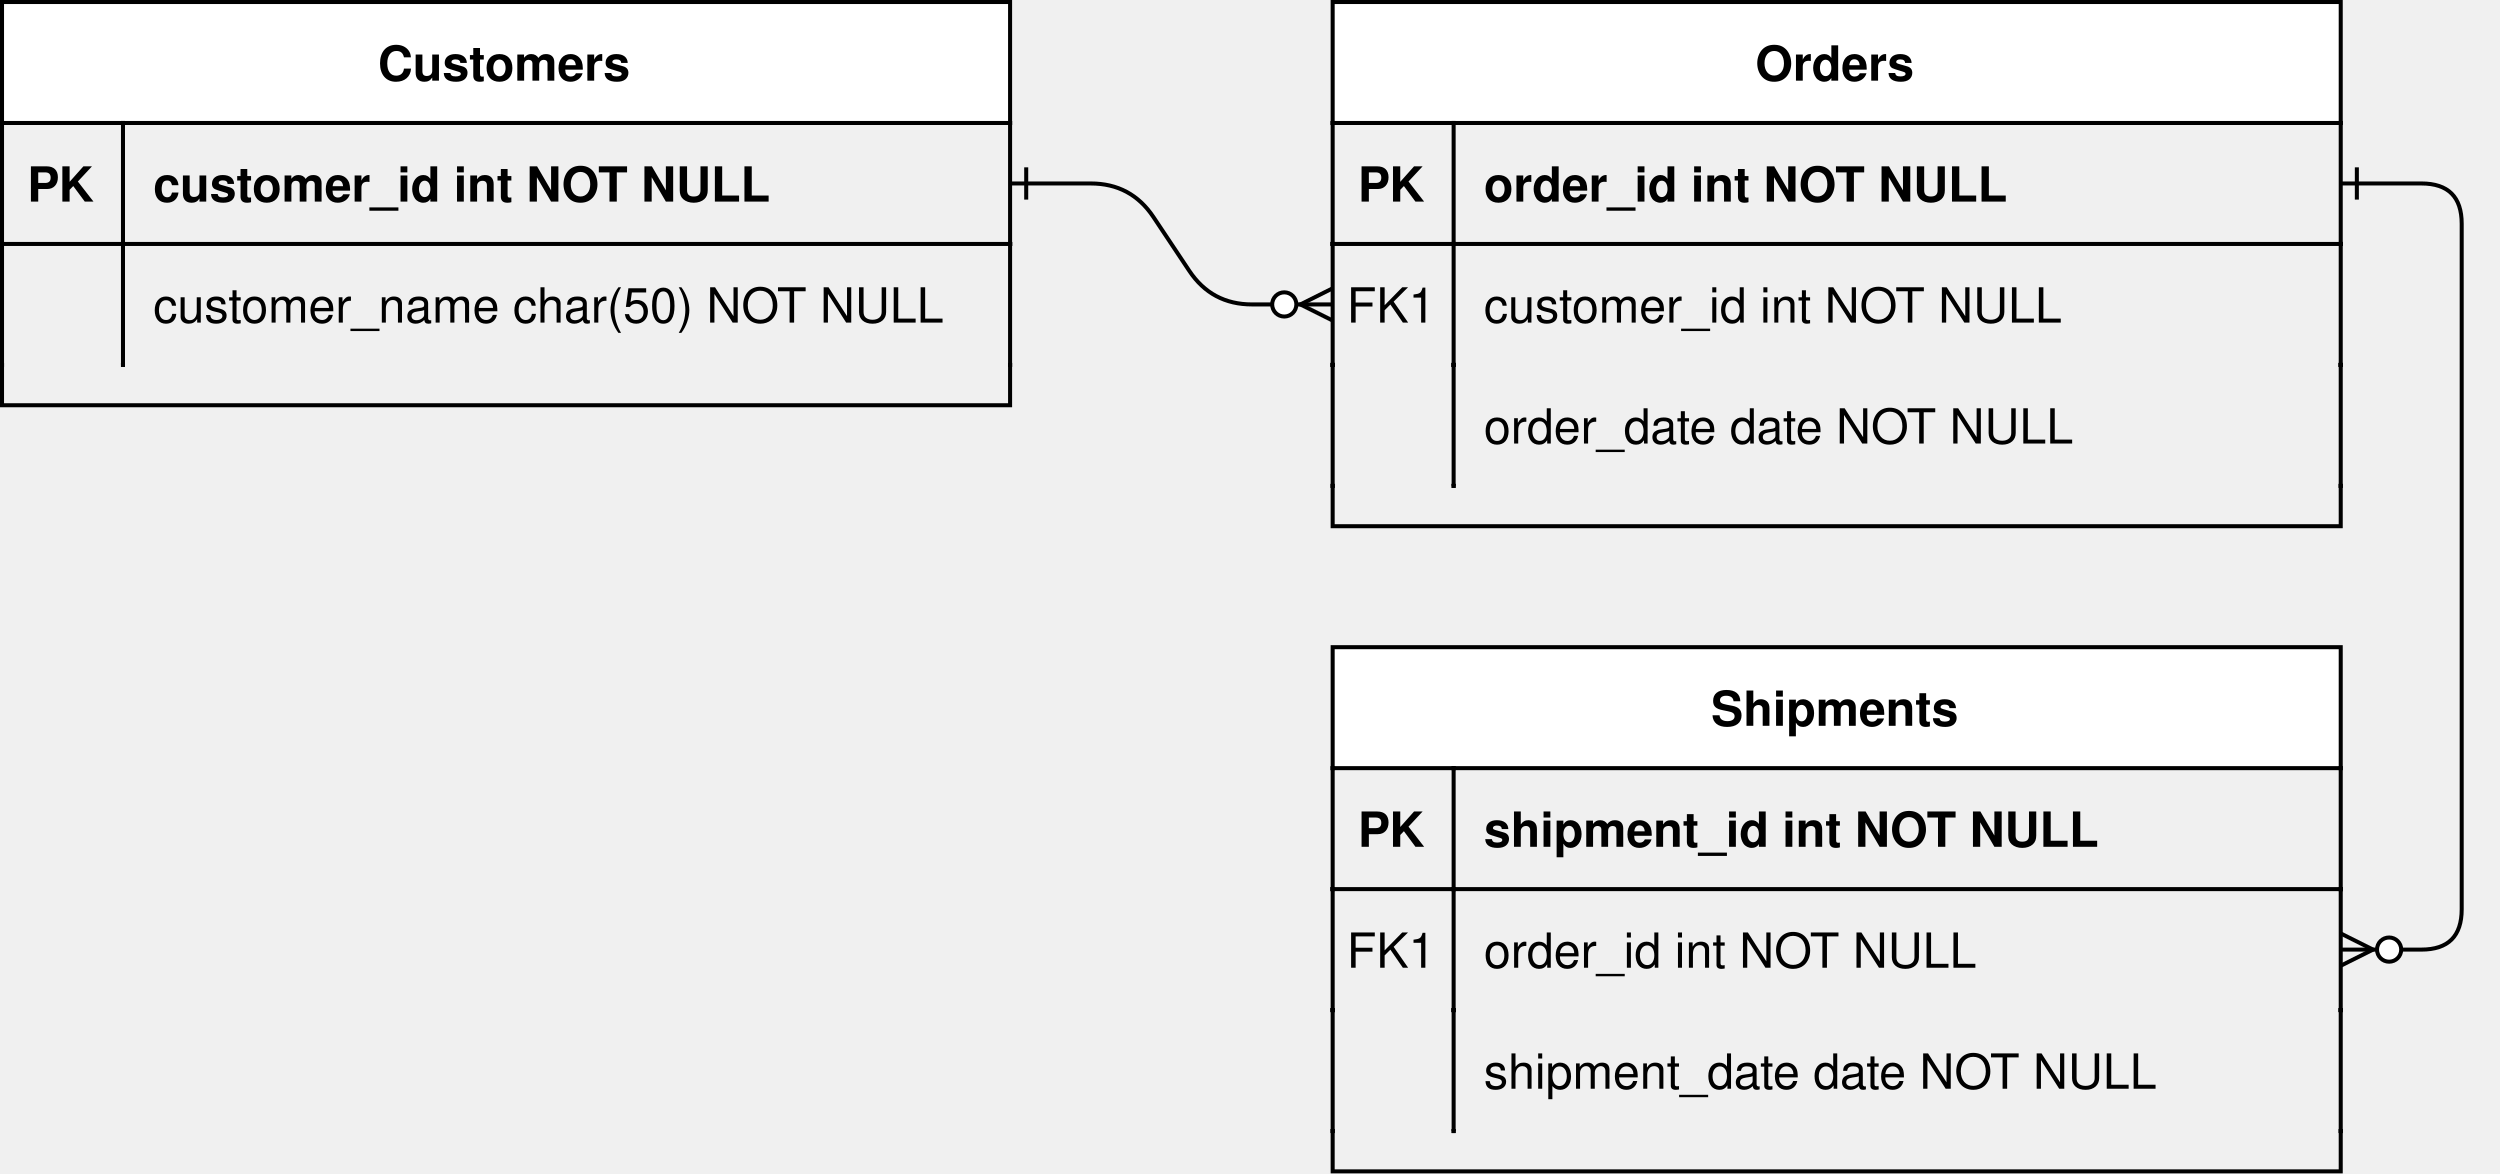
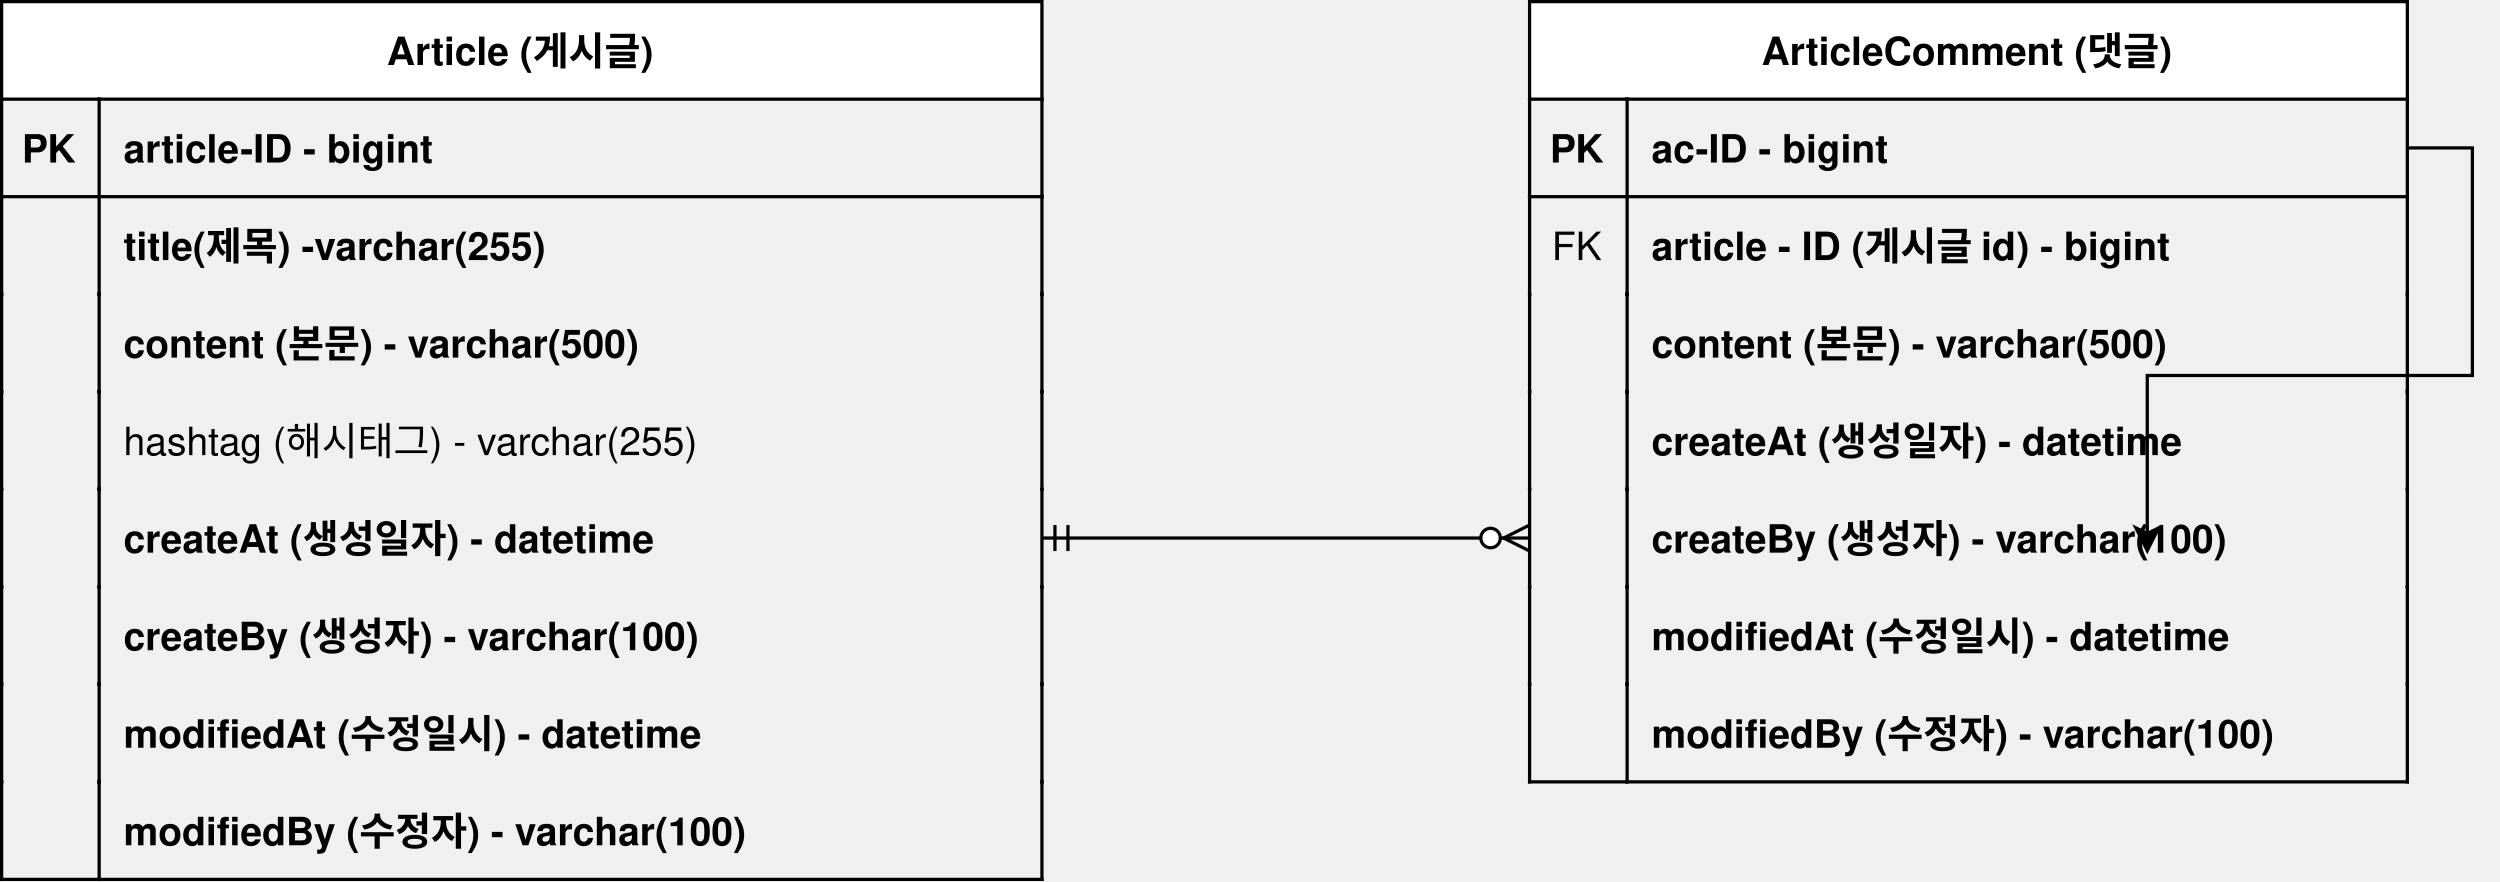
- <svg xmlns="http://www.w3.org/2000/svg" version="1.1" width="620px" height="291px" viewBox="-0.5 -0.5 620 291" content="&lt;mxfile host=&quot;app.diagrams.net&quot; modified=&quot;2022-12-19T08:02:44.830Z&quot; agent=&quot;5.0 (Windows NT 10.0; Win64; x64) AppleWebKit/537.36 (KHTML, like Gecko) Chrome/108.0.0.0 Safari/537.36&quot; etag=&quot;Ie482fXC7Y-sk1GmAJhD&quot; version=&quot;20.7.4&quot; type=&quot;github&quot;&gt;&lt;diagram id=&quot;R2lEEEUBdFMjLlhIrx00&quot; name=&quot;Page-1&quot;&gt;7Vttb5s6GP01SHcfVoEJSfuxYckmLbmr2m77eOWCA9YIRsZ526+fDTaEOGlhd2m8JlLUwMMTg59zfGyfJpbrz9cfKcziKQlRYgE7XFvuBwsABwCXv4nIpowMbgZlIKI4lEl14AH/RDJoy+gChyhvJDJCEoazZjAgaYoC1ohBSsmqmTYjSfOuGYyQFngIYKJHv+OQxWX02rPr+CeEo1jd2bHllTlUyTKQxzAkq0YIrdmYpEw+4h2ic5iilPErU0h/IGp5o5gx0dNbC4z5ayayryJCogTBDOdXAZnzcJDzlPEMznEiyrzV0FA2xG/njizXp4Sw8mi+9lEisFIwlM80PnC1qgMV7bb4gP9+uZn8sFn6aeV+Y9NpdDd4ei9bWcJkIesra8M2quAo5PWXp/xWmG3uUQIZJumovjJEaXgr0OVJo/ufiJJHMoUp7/wwZ5Cy+hpJZfoY88dzPzgqRZ7b/FzvmnzOnCxogJ7pD+hJSkIaIfZMYl8CHjbYJiv3EZE5YnTDE1Y1xyomxdv8UkFaFGXZZCmUTIqqBqt73BFcEEsOTLcn21HDUlFSNVF2XX5qG+adhno7DfV3GypLozXED7Y6XocKFnVhFHhjlHJbMsoZGEapnt1kgnP9u5TqNxsCtveqlNIZ9YWGiOYar7iiZ+KQwaeCQQUJ5BTmChbwSYlBnHL9LVkSkCSBWY6L9DIS4yScwA1ZMNWQOhvO8BqF9+UMJnI5/ya8sVxSTMwFitXiMkxwlPLjgFNO3HFIUc6fZQJzJjMOknKJKEPrZ1mksPF2QFbDfYtlwNvHMtc+TKgGgl3hcl8WAAUU7zrDMLnnCwWYRgVmTUhEXUNKskc1+kQgE0RDdLRE5VRdFJ8PdZ8kRCCbloJQpBWd84b8xbvr21ee5fEH8Pm5U5/zl0inzCdpzijEBRyIA7VCAqwhI5m8T4Jm6jGoLKY4fiKM8Zn/EKzP0vplrCW2bktoj4ZsT0P27nMXbAnv6ywpVDvGYYjSckiKdSKs8d4D5d76VzXfBWN3ILbEw22NxxYA7mvW39PqT4QQ/sc/5APr1i5V+98vj+Lv18nEqpa6JsGjdLHMHeYZDHAaTcpP9nfw846B39o6OJ7Aa+LZP2el3L8q+zNK2T+1Ug40ZMefnS7gvtJYbAlAvzUAp5LGa63gwSLnfS7VEeyRRuOweFEX/zhYpujgzUUHj6ODN6fWQeUa/ia0ZqngTevyn0oFHd3PK1eIIWSIx+XbWchge7RMkUFH3zk/xDibF6J18To0rwNct5S343kdjr4lPqOpq8Pm2mm/OzPF7XD07fZbsjsq6ho8nekb5FwK4sXz6AqiMbOcvjc+I8nssNzsLpkntz0cfRv+V/seFVcN1kh981yZwmdle3TAyhQpBP9vd3yRQoOdD6BvxQ0cfC3rXxHVXB1U5d23VjxD96MDYsaooW5/+NLDv9gf1tZXOzp/1cM+GmQX+6PlcPz77A/wtu0PYL79AXT746V/ap6T99EBQWOmuIv3cSy9PLn3AXTvw8DB2Lb+5hsfQDc+KnVM4Vys9IMY0n88+93ZLPpNskD4af3jlvKr4PUvktzRLw==&lt;/diagram&gt;&lt;/mxfile&gt;" resource="https://app.diagrams.net/?libs=general;er#HMe3est%2Fproject-borad%2Ffeature%252F%252312-domain%2FERD.svg">
+ <svg xmlns="http://www.w3.org/2000/svg" version="1.1" width="769px" height="271px" viewBox="-0.5 -0.5 769 271" content="&lt;mxfile host=&quot;app.diagrams.net&quot; modified=&quot;2022-12-19T08:32:30.705Z&quot; agent=&quot;5.0 (Windows NT 10.0; Win64; x64) AppleWebKit/537.36 (KHTML, like Gecko) Chrome/108.0.0.0 Safari/537.36&quot; etag=&quot;HyDljN1bdfcc_pVpBS1t&quot; version=&quot;20.7.4&quot; type=&quot;github&quot;&gt;&lt;diagram id=&quot;R2lEEEUBdFMjLlhIrx00&quot; name=&quot;Page-1&quot;&gt;7Z1hc6I4GMc/DTPdF+0IiMpLUXu7c+1cp92Z23t1k5WI2QvECbHVfvpLIBE04OlW8dYw406ThxAgzz/8yMPjarmjePUbBYv5IwkhtpxOuLLcseU4dtft8j/Css4tfb+XGyKKQtmoMLygdyiNHWldohCmWw0ZIZihxbZxSpIETtmWDVBK3rabzQjePuoCRFAzvEwB1q1/opDNc+vA6xT2zxBFc3VkuyO3xEA1loZ0DkLytmWCK3ZPEiZP8QnSGCQwYXzLI6D/QGp5kzlj4kqHlnPPPzPR+i4iJMIQLFB6NyUxN09T3uR+BmKExTCXOgpkR/xw7sRyR5QQlpfi1Qhi4Svlhvyc7mu2bsaBin4P2OEx/fIjTIYhfF3OXsaLl6+3fz/fyl5eAV7K8R1ShqYYjkgc51d+Y00CazCyfNeaDK1gYA06n+QAsrXyCh/LhSgy8F2YgpQByqR43A43cDkwgBJ+5e7YzuoYg0WKsua5ZY5w+ADWZMlUR6oWzNAKhs+5dkRbLqMH3pmois6FF17kyYjNAKMo4eUpvwJxxIDClJ/LA0iZbCEvG1IGV7XjaW+8xGcTJDFkdM2byB28nhSNnEi2EtFbIUunL23zkiSdrjQCqbNo03fhPl6QHjzCm47mzf2OehbyD+aEonfhHiyHs+y8rP6GYsz1+xmCcMcUkOw+kjkBYTwimAgPJySBmpNFo5CSxVdAI8ikYUGQnG9ewD98ZEadO8/y+LmOeN0u6vwjmlM2IknKKBeT6ANyn75B4deAkYXsFMOZ6p/KcRfl74QxPj2PUED9nNFlIWXgHqgC91wicDURPP1eKwN+sQwB/Mzv1CCJcO607MYNCqdVeLZyrDfjuzvwu/OT8GGf4ezeO0dhCJMP+cOp9kfJAe6R4y87K0bl6N4A5jeeBDA+QZZJmGpO3Zznz/u5q/kZTG+/8L+dW/7vO4rEBLms39V9OG8bpAswRUn0kO/Z2xGG15QwVvUTtXtSoRzUXQNK8VosHISFzhmx0Ls0FnqaCO4vjQUYItXf6angmUmFvk6F/IFeciEDxE32JO+Ip/rJyBoElj/aPNtnB/j0S1GkSjjbjxynVpFxCBm0CLk4QvxLI8Q/XARXAJCBmQBRcb6Sl0XsphQLClxBCl4YjnhBoeIV0Okc0Buvsyc8dP3AqFGNccCw9chiS4ymiXFwSPJsyLCPCEleATPsGn9cPTT0oOOUQn7IoaQGX2W4lj/OCl2LTyVe4NUgW4D4E8vvKI6EfC+GYmgwQ+pUZBxEBnqMs4VI4xDxLg2RwREBzCuASK568yAy0EOUOUSC9R6IlNmh1iC24WuQGgGZxw89Gtryo3F+DC7OjyOil9fAj76h/NDjkzEJ0QzBsLQMGVj+QBSGHcv3tpYh2XuQdhnynzoyDiMq8N5i5IIY2SSgXu71xxEhzSvASK568zDi6yFLhZHSQkTHSLsQOVhCxhHE1gNZw01axr5sjDbT2ipefO95q+E6FY7e4OH0rzXalLrDngg+mGldE8ioT7Wu1MH53m7pEasrz7W2DU2rs2vz6tqU60P0sYf4/mmJf0h3TQimzZhrZM24nxAVWdcNE8KsnDnb0KQ5pamSmxliGN6oJeIoy5cbWkM/WyKq9aHjeSavD+vkYhwtnCNCSy0tzkWLigTrZmmhvG4ILeqW/VdPi4psuTbF+sOyMY8abXrc/4AaB4cjz4cNs/LjHEPz4xw92jgH6ZyBKMfGWLyJCrqllwjjLGEuf5vQrwDJr7r8OL12jGNHV1+xtuxonh0VudXNsqNrVlJD19Ckhq6+smy/oHNyFZlHEX0l21KkeYpUZFg3TJEjVqLXQBHXUIroC832GzqnFJB5ANHXtC1AGgdIVW51wwA54pta1wCQnqEA0bNi2q/ofIQjNToyjyNH5Nm0HDkbR7qX5oiKp5nCEd9Mjnh61LL9js5pJWQcQvq+pgIYRlANMb/7zklEEoAnhTWg4nSgQkPR5oFkAhAz/gdkbC2RApaMCOywGMutcIXYt1L5L9HVnSdr45W6i4iKwk1+nuLkal0tTSlZ0incc9FOtfMpxICh1+3+97j2iWSZ70o0fXUbXu+4WHXBMg7KvU7vSvuQtNuyc/m4IbZ+zq6aJGUHZ7Msd57t7LguCYfiB014dfL8Din5Sh5BslZPEcW2GCThH4kuF35Uuv5WrpS8L6qF+7PaGfyvgM3Ug0ldwwP+U5rNL62UJ/LG+EFJuf1tSbm9HUnll6pJSuuou9ORs9vRT2uTV4tfc8mbFz/B407+BQ==&lt;/diagram&gt;&lt;/mxfile&gt;" resource="https://app.diagrams.net/#HMe3est%2Fproject-borad%2Ffeature%252F%252312-domain%2FERD.svg">
  <defs>
-     <clipPath id="mx-clip-330-30-30-30-0">
-       <rect x="330" y="30" width="30" height="30" />
+     <clipPath id="mx-clip-470-30-30-30-0">
+       <rect x="470" y="30" width="30" height="30" />
    </clipPath>
-     <clipPath id="mx-clip-366-30-214-30-0">
-       <rect x="366" y="30" width="214" height="30" />
+     <clipPath id="mx-clip-506-30-234-30-0">
+       <rect x="506" y="30" width="234" height="30" />
    </clipPath>
-     <clipPath id="mx-clip-330-60-30-30-0">
-       <rect x="330" y="60" width="30" height="30" />
+     <clipPath id="mx-clip-470-60-30-30-0">
+       <rect x="470" y="60" width="30" height="30" />
    </clipPath>
-     <clipPath id="mx-clip-366-60-214-30-0">
-       <rect x="366" y="60" width="214" height="30" />
+     <clipPath id="mx-clip-506-60-234-30-0">
+       <rect x="506" y="60" width="234" height="30" />
    </clipPath>
-     <clipPath id="mx-clip-366-90-214-30-0">
-       <rect x="366" y="90" width="214" height="30" />
+     <clipPath id="mx-clip-506-90-234-30-0">
+       <rect x="506" y="90" width="234" height="30" />
    </clipPath>
-     <clipPath id="mx-clip-330-190-30-30-0">
-       <rect x="330" y="190" width="30" height="30" />
+     <clipPath id="mx-clip-506-120-234-30-0">
+       <rect x="506" y="120" width="234" height="30" />
    </clipPath>
-     <clipPath id="mx-clip-366-190-214-30-0">
-       <rect x="366" y="190" width="214" height="30" />
+     <clipPath id="mx-clip-506-150-234-30-0">
+       <rect x="506" y="150" width="234" height="30" />
    </clipPath>
-     <clipPath id="mx-clip-330-220-30-30-0">
-       <rect x="330" y="220" width="30" height="30" />
+     <clipPath id="mx-clip-506-180-234-30-0">
+       <rect x="506" y="180" width="234" height="30" />
    </clipPath>
-     <clipPath id="mx-clip-366-220-214-30-0">
-       <rect x="366" y="220" width="214" height="30" />
-     </clipPath>
-     <clipPath id="mx-clip-366-250-214-30-0">
-       <rect x="366" y="250" width="214" height="30" />
+     <clipPath id="mx-clip-506-210-234-30-0">
+       <rect x="506" y="210" width="234" height="30" />
    </clipPath>
    <clipPath id="mx-clip-0-30-30-30-0">
      <rect x="0" y="30" width="30" height="30" />
    </clipPath>
-     <clipPath id="mx-clip-36-30-214-30-0">
-       <rect x="36" y="30" width="214" height="30" />
+     <clipPath id="mx-clip-36-30-284-30-0">
+       <rect x="36" y="30" width="284" height="30" />
    </clipPath>
-     <clipPath id="mx-clip-36-60-214-30-0">
-       <rect x="36" y="60" width="214" height="30" />
+     <clipPath id="mx-clip-36-60-284-30-0">
+       <rect x="36" y="60" width="284" height="30" />
+     </clipPath>
+     <clipPath id="mx-clip-36-90-284-30-0">
+       <rect x="36" y="90" width="284" height="30" />
+     </clipPath>
+     <clipPath id="mx-clip-36-120-284-30-0">
+       <rect x="36" y="120" width="284" height="30" />
+     </clipPath>
+     <clipPath id="mx-clip-36-150-284-30-0">
+       <rect x="36" y="150" width="284" height="30" />
+     </clipPath>
+     <clipPath id="mx-clip-36-180-284-30-0">
+       <rect x="36" y="180" width="284" height="30" />
+     </clipPath>
+     <clipPath id="mx-clip-36-210-284-30-0">
+       <rect x="36" y="210" width="284" height="30" />
+     </clipPath>
+     <clipPath id="mx-clip-36-240-284-30-0">
+       <rect x="36" y="240" width="284" height="30" />
    </clipPath>
  </defs>
  <g>
-     <path d="M 250 45 L 270 45 Q 280 45 285.55 53.32 L 294.45 66.68 Q 300 75 310 75 L 330 75" fill="none" stroke="rgb(0, 0, 0)" stroke-miterlimit="10" pointer-events="stroke" />
-     <path d="M 254 41 L 254 49" fill="none" stroke="rgb(0, 0, 0)" stroke-miterlimit="10" pointer-events="all" />
-     <ellipse cx="318" cy="75" rx="3" ry="3" fill="#ffffff" stroke="rgb(0, 0, 0)" pointer-events="all" />
-     <path d="M 330 71 L 322 75 L 330 79" fill="none" stroke="rgb(0, 0, 0)" stroke-miterlimit="10" pointer-events="all" />
-     <path d="M 580 45 L 600 45 Q 610 45 610 55 L 610 225 Q 610 235 600 235 L 580 235" fill="none" stroke="rgb(0, 0, 0)" stroke-miterlimit="10" pointer-events="stroke" />
-     <path d="M 584 41 L 584 49" fill="none" stroke="rgb(0, 0, 0)" stroke-miterlimit="10" pointer-events="all" />
-     <ellipse cx="592" cy="235" rx="3" ry="3" fill="#ffffff" stroke="rgb(0, 0, 0)" pointer-events="all" />
-     <path d="M 580 239 L 588 235 L 580 231" fill="none" stroke="rgb(0, 0, 0)" stroke-miterlimit="10" pointer-events="all" />
-     <path d="M 330 30 L 330 0 L 580 0 L 580 30" fill="rgb(255, 255, 255)" stroke="rgb(0, 0, 0)" stroke-miterlimit="10" pointer-events="all" />
-     <path d="M 330 30 L 330 130 L 580 130 L 580 30" fill="none" stroke="rgb(0, 0, 0)" stroke-miterlimit="10" pointer-events="none" />
-     <path d="M 330 30 L 580 30" fill="none" stroke="rgb(0, 0, 0)" stroke-miterlimit="10" pointer-events="none" />
-     <path d="M 360 30 L 360 60 L 360 90 L 360 120" fill="none" stroke="rgb(0, 0, 0)" stroke-miterlimit="10" pointer-events="none" />
+     <path d="M 470 30 L 470 0 L 740 0 L 740 30" fill="rgb(255, 255, 255)" stroke="rgb(0, 0, 0)" stroke-miterlimit="10" pointer-events="all" />
+     <path d="M 470 30 L 470 240 L 740 240 L 740 30" fill="none" stroke="rgb(0, 0, 0)" stroke-miterlimit="10" pointer-events="none" />
+     <path d="M 470 30 L 740 30" fill="none" stroke="rgb(0, 0, 0)" stroke-miterlimit="10" pointer-events="none" />
+     <path d="M 500 30 L 500 60 L 500 90 L 500 120 L 500 150 L 500 180 L 500 210 L 500 240" fill="none" stroke="rgb(0, 0, 0)" stroke-miterlimit="10" pointer-events="none" />
    <g fill="rgb(0, 0, 0)" font-family="Helvetica" font-weight="bold" pointer-events="none" text-anchor="middle" font-size="12px">
-       <text x="454.5" y="19.5">Orders</text>
+       <text x="604.5" y="19.5">ArticleComment (댓글)</text>
    </g>
-     <path d="M 330 30 M 580 30 M 580 60 L 330 60" fill="none" stroke="rgb(0, 0, 0)" stroke-linecap="square" stroke-miterlimit="10" pointer-events="none" />
-     <path d="M 330 30 M 360 30 M 360 60 M 330 60" fill="none" stroke="rgb(0, 0, 0)" stroke-linecap="square" stroke-miterlimit="10" pointer-events="none" />
-     <g fill="rgb(0, 0, 0)" font-family="Helvetica" font-weight="bold" pointer-events="none" clip-path="url(#mx-clip-330-30-30-30-0)" text-anchor="middle" font-size="12px">
-       <text x="344.5" y="49.5">PK</text>
+     <path d="M 470 30 M 740 30 M 740 60 L 470 60" fill="none" stroke="rgb(0, 0, 0)" stroke-linecap="square" stroke-miterlimit="10" pointer-events="none" />
+     <path d="M 470 30 M 500 30 M 500 60 M 470 60" fill="none" stroke="rgb(0, 0, 0)" stroke-linecap="square" stroke-miterlimit="10" pointer-events="none" />
+     <g fill="rgb(0, 0, 0)" font-family="Helvetica" font-weight="bold" pointer-events="none" clip-path="url(#mx-clip-470-30-30-30-0)" text-anchor="middle" font-size="12px">
+       <text x="484.5" y="49.5">PK</text>
    </g>
-     <path d="M 360 30 M 580 30 M 580 60 M 360 60" fill="none" stroke="rgb(0, 0, 0)" stroke-linecap="square" stroke-miterlimit="10" pointer-events="none" />
-     <g fill="rgb(0, 0, 0)" font-family="Helvetica" font-weight="bold" text-decoration="underline" pointer-events="none" clip-path="url(#mx-clip-366-30-214-30-0)" font-size="12px">
-       <text x="367.5" y="49.5">order_id int NOT NULL </text>
+     <path d="M 500 30 M 740 30 M 740 60 M 500 60" fill="none" stroke="rgb(0, 0, 0)" stroke-linecap="square" stroke-miterlimit="10" pointer-events="none" />
+     <g fill="rgb(0, 0, 0)" font-family="Helvetica" font-weight="bold" text-decoration="underline" pointer-events="none" clip-path="url(#mx-clip-506-30-234-30-0)" font-size="12px">
+       <text x="507.5" y="49.5">ac-ID - bigint</text>
    </g>
-     <path d="M 330 60 M 580 60 M 580 90 M 330 90" fill="none" stroke="rgb(0, 0, 0)" stroke-linecap="square" stroke-miterlimit="10" pointer-events="none" />
-     <path d="M 330 60 M 360 60 M 360 90 M 330 90" fill="none" stroke="rgb(0, 0, 0)" stroke-linecap="square" stroke-miterlimit="10" pointer-events="none" />
-     <g fill="rgb(0, 0, 0)" font-family="Helvetica" pointer-events="none" clip-path="url(#mx-clip-330-60-30-30-0)" text-anchor="middle" font-size="12px">
-       <text x="344.5" y="79.5">FK1</text>
+     <path d="M 470 60 M 500 60 M 500 90 M 470 90" fill="none" stroke="rgb(0, 0, 0)" stroke-linecap="square" stroke-miterlimit="10" pointer-events="none" />
+     <g fill="rgb(0, 0, 0)" font-family="Helvetica" pointer-events="none" clip-path="url(#mx-clip-470-60-30-30-0)" text-anchor="middle" font-size="12px">
+       <text x="484.5" y="79.5">FK</text>
    </g>
-     <path d="M 360 60 M 580 60 M 580 90 M 360 90" fill="none" stroke="rgb(0, 0, 0)" stroke-linecap="square" stroke-miterlimit="10" pointer-events="none" />
-     <g fill="rgb(0, 0, 0)" font-family="Helvetica" pointer-events="none" clip-path="url(#mx-clip-366-60-214-30-0)" font-size="12px">
-       <text x="367.5" y="79.5">customer_id int NOT NULL</text>
+     <path d="M 500 60 M 740 60 M 740 90 M 500 90" fill="none" stroke="rgb(0, 0, 0)" stroke-linecap="square" stroke-miterlimit="10" pointer-events="none" />
+     <g fill="rgb(0, 0, 0)" font-family="Helvetica" font-weight="bold" pointer-events="none" clip-path="url(#mx-clip-506-60-234-30-0)" font-size="12px">
+       <text x="507.5" y="79.5">article - ID (게시글 id) - bigint</text>
    </g>
-     <path d="M 330 90 M 580 90 M 580 120 M 330 120" fill="none" stroke="rgb(0, 0, 0)" stroke-linecap="square" stroke-miterlimit="10" pointer-events="none" />
-     <path d="M 330 90 M 360 90 M 360 120 M 330 120" fill="none" stroke="rgb(0, 0, 0)" stroke-linecap="square" stroke-miterlimit="10" pointer-events="none" />
-     <path d="M 360 90 M 580 90 M 580 120 M 360 120" fill="none" stroke="rgb(0, 0, 0)" stroke-linecap="square" stroke-miterlimit="10" pointer-events="none" />
-     <g fill="rgb(0, 0, 0)" font-family="Helvetica" pointer-events="none" clip-path="url(#mx-clip-366-90-214-30-0)" font-size="12px">
-       <text x="367.5" y="109.5">order_date date NOT NULL</text>
+     <path d="M 470 90 M 500 90 M 500 120 M 470 120" fill="none" stroke="rgb(0, 0, 0)" stroke-linecap="square" stroke-miterlimit="10" pointer-events="none" />
+     <path d="M 500 90 M 740 90 M 740 120 M 500 120" fill="none" stroke="rgb(0, 0, 0)" stroke-linecap="square" stroke-miterlimit="10" pointer-events="none" />
+     <g fill="rgb(0, 0, 0)" font-family="Helvetica" font-weight="bold" pointer-events="none" clip-path="url(#mx-clip-506-90-234-30-0)" font-size="12px">
+       <text x="507.5" y="109.5">content (본문) - varchar(500)</text>
    </g>
-     <path d="M 330 190 L 330 160 L 580 160 L 580 190" fill="rgb(255, 255, 255)" stroke="rgb(0, 0, 0)" stroke-miterlimit="10" pointer-events="none" />
-     <path d="M 330 190 L 330 290 L 580 290 L 580 190" fill="none" stroke="rgb(0, 0, 0)" stroke-miterlimit="10" pointer-events="none" />
-     <path d="M 330 190 L 580 190" fill="none" stroke="rgb(0, 0, 0)" stroke-miterlimit="10" pointer-events="none" />
-     <path d="M 360 190 L 360 220 L 360 250 L 360 280" fill="none" stroke="rgb(0, 0, 0)" stroke-miterlimit="10" pointer-events="none" />
+     <path d="M 470 120 M 500 120 M 500 150 M 470 150" fill="none" stroke="rgb(0, 0, 0)" stroke-linecap="square" stroke-miterlimit="10" pointer-events="none" />
+     <path d="M 500 120 M 740 120 M 740 150 M 500 150" fill="none" stroke="rgb(0, 0, 0)" stroke-linecap="square" stroke-miterlimit="10" pointer-events="none" />
+     <g fill="rgb(0, 0, 0)" font-family="Helvetica" font-weight="bold" pointer-events="none" clip-path="url(#mx-clip-506-120-234-30-0)" font-size="12px">
+       <text x="507.5" y="139.5">createAt (생성일자) - datetime</text>
+     </g>
+     <path d="M 470 150 M 500 150 M 500 180 M 470 180" fill="none" stroke="rgb(0, 0, 0)" stroke-linecap="square" stroke-miterlimit="10" pointer-events="none" />
+     <path d="M 500 150 M 740 150 M 740 180 M 500 180" fill="none" stroke="rgb(0, 0, 0)" stroke-linecap="square" stroke-miterlimit="10" pointer-events="none" />
+     <g fill="rgb(0, 0, 0)" font-family="Helvetica" font-weight="bold" pointer-events="none" clip-path="url(#mx-clip-506-150-234-30-0)" font-size="12px">
+       <text x="507.5" y="169.5">createBy (생성자) - varchar(100)</text>
+     </g>
+     <path d="M 470 180 M 500 180 M 500 210 M 470 210" fill="none" stroke="rgb(0, 0, 0)" stroke-linecap="square" stroke-miterlimit="10" pointer-events="none" />
+     <path d="M 500 180 M 740 180 M 740 210 M 500 210" fill="none" stroke="rgb(0, 0, 0)" stroke-linecap="square" stroke-miterlimit="10" pointer-events="none" />
+     <g fill="rgb(0, 0, 0)" font-family="Helvetica" font-weight="bold" pointer-events="none" clip-path="url(#mx-clip-506-180-234-30-0)" font-size="12px">
+       <text x="507.5" y="199.5">modifiedAt (수정일시) - datetime</text>
+     </g>
+     <path d="M 470 210 M 500 210 M 500 240 M 470 240" fill="none" stroke="rgb(0, 0, 0)" stroke-linecap="square" stroke-miterlimit="10" pointer-events="none" />
+     <path d="M 500 210 M 740 210 M 740 240 M 500 240" fill="none" stroke="rgb(0, 0, 0)" stroke-linecap="square" stroke-miterlimit="10" pointer-events="none" />
+     <g fill="rgb(0, 0, 0)" font-family="Helvetica" font-weight="bold" pointer-events="none" clip-path="url(#mx-clip-506-210-234-30-0)" font-size="12px">
+       <text x="507.5" y="229.5">modifiedBy (수정자) - varchar(100)</text>
+     </g>
+     <path d="M 0 30 L 0 0 L 320 0 L 320 30" fill="rgb(255, 255, 255)" stroke="rgb(0, 0, 0)" stroke-miterlimit="10" pointer-events="none" />
+     <path d="M 0 30 L 0 270 L 320 270 L 320 30" fill="none" stroke="rgb(0, 0, 0)" stroke-miterlimit="10" pointer-events="none" />
+     <path d="M 0 30 L 320 30" fill="none" stroke="rgb(0, 0, 0)" stroke-miterlimit="10" pointer-events="none" />
+     <path d="M 30 30 L 30 60 L 30 90 L 30 120 L 30 150 L 30 180 L 30 210 L 30 240 L 30 270" fill="none" stroke="rgb(0, 0, 0)" stroke-miterlimit="10" pointer-events="none" />
    <g fill="rgb(0, 0, 0)" font-family="Helvetica" font-weight="bold" pointer-events="none" text-anchor="middle" font-size="12px">
-       <text x="454.5" y="179.5">Shipments</text>
+       <text x="159.5" y="19.5">Article (게시글)</text>
    </g>
-     <path d="M 330 190 M 580 190 M 580 220 L 330 220" fill="none" stroke="rgb(0, 0, 0)" stroke-linecap="square" stroke-miterlimit="10" pointer-events="none" />
-     <path d="M 330 190 M 360 190 M 360 220 M 330 220" fill="none" stroke="rgb(0, 0, 0)" stroke-linecap="square" stroke-miterlimit="10" pointer-events="none" />
-     <g fill="rgb(0, 0, 0)" font-family="Helvetica" font-weight="bold" pointer-events="none" clip-path="url(#mx-clip-330-190-30-30-0)" text-anchor="middle" font-size="12px">
-       <text x="344.5" y="209.5">PK</text>
-     </g>
-     <path d="M 360 190 M 580 190 M 580 220 M 360 220" fill="none" stroke="rgb(0, 0, 0)" stroke-linecap="square" stroke-miterlimit="10" pointer-events="none" />
-     <g fill="rgb(0, 0, 0)" font-family="Helvetica" font-weight="bold" text-decoration="underline" pointer-events="none" clip-path="url(#mx-clip-366-190-214-30-0)" font-size="12px">
-       <text x="367.5" y="209.5">shipment_id int NOT NULL </text>
-     </g>
-     <path d="M 330 220 M 580 220 M 580 250 M 330 250" fill="none" stroke="rgb(0, 0, 0)" stroke-linecap="square" stroke-miterlimit="10" pointer-events="none" />
-     <path d="M 330 220 M 360 220 M 360 250 M 330 250" fill="none" stroke="rgb(0, 0, 0)" stroke-linecap="square" stroke-miterlimit="10" pointer-events="none" />
-     <g fill="rgb(0, 0, 0)" font-family="Helvetica" pointer-events="none" clip-path="url(#mx-clip-330-220-30-30-0)" text-anchor="middle" font-size="12px">
-       <text x="344.5" y="239.5">FK1</text>
-     </g>
-     <path d="M 360 220 M 580 220 M 580 250 M 360 250" fill="none" stroke="rgb(0, 0, 0)" stroke-linecap="square" stroke-miterlimit="10" pointer-events="none" />
-     <g fill="rgb(0, 0, 0)" font-family="Helvetica" pointer-events="none" clip-path="url(#mx-clip-366-220-214-30-0)" font-size="12px">
-       <text x="367.5" y="239.5">order_id int NOT NULL</text>
-     </g>
-     <path d="M 330 250 M 580 250 M 580 280 M 330 280" fill="none" stroke="rgb(0, 0, 0)" stroke-linecap="square" stroke-miterlimit="10" pointer-events="none" />
-     <path d="M 330 250 M 360 250 M 360 280 M 330 280" fill="none" stroke="rgb(0, 0, 0)" stroke-linecap="square" stroke-miterlimit="10" pointer-events="none" />
-     <path d="M 360 250 M 580 250 M 580 280 M 360 280" fill="none" stroke="rgb(0, 0, 0)" stroke-linecap="square" stroke-miterlimit="10" pointer-events="none" />
-     <g fill="rgb(0, 0, 0)" font-family="Helvetica" pointer-events="none" clip-path="url(#mx-clip-366-250-214-30-0)" font-size="12px">
-       <text x="367.5" y="269.5">shipment_date date NOT NULL</text>
-     </g>
-     <path d="M 0 30 L 0 0 L 250 0 L 250 30" fill="rgb(255, 255, 255)" stroke="rgb(0, 0, 0)" stroke-miterlimit="10" pointer-events="none" />
-     <path d="M 0 30 L 0 100 L 250 100 L 250 30" fill="none" stroke="rgb(0, 0, 0)" stroke-miterlimit="10" pointer-events="none" />
-     <path d="M 0 30 L 250 30" fill="none" stroke="rgb(0, 0, 0)" stroke-miterlimit="10" pointer-events="none" />
-     <path d="M 30 30 L 30 60 L 30 90" fill="none" stroke="rgb(0, 0, 0)" stroke-miterlimit="10" pointer-events="none" />
-     <g fill="rgb(0, 0, 0)" font-family="Helvetica" font-weight="bold" pointer-events="none" text-anchor="middle" font-size="12px">
-       <text x="124.5" y="19.5">Customers</text>
-     </g>
-     <path d="M 0 30 M 250 30 M 250 60 L 0 60" fill="none" stroke="rgb(0, 0, 0)" stroke-linecap="square" stroke-miterlimit="10" pointer-events="none" />
+     <path d="M 0 30 M 320 30 M 320 60 L 0 60" fill="none" stroke="rgb(0, 0, 0)" stroke-linecap="square" stroke-miterlimit="10" pointer-events="none" />
    <path d="M 0 30 M 30 30 M 30 60 M 0 60" fill="none" stroke="rgb(0, 0, 0)" stroke-linecap="square" stroke-miterlimit="10" pointer-events="none" />
    <g fill="rgb(0, 0, 0)" font-family="Helvetica" font-weight="bold" pointer-events="none" clip-path="url(#mx-clip-0-30-30-30-0)" text-anchor="middle" font-size="12px">
      <text x="14.5" y="49.5">PK</text>
    </g>
-     <path d="M 30 30 M 250 30 M 250 60 M 30 60" fill="none" stroke="rgb(0, 0, 0)" stroke-linecap="square" stroke-miterlimit="10" pointer-events="none" />
-     <g fill="rgb(0, 0, 0)" font-family="Helvetica" font-weight="bold" text-decoration="underline" pointer-events="none" clip-path="url(#mx-clip-36-30-214-30-0)" font-size="12px">
-       <text x="37.5" y="49.5">customer_id int NOT NULL </text>
+     <path d="M 30 30 M 320 30 M 320 60 M 30 60" fill="none" stroke="rgb(0, 0, 0)" stroke-linecap="square" stroke-miterlimit="10" pointer-events="none" />
+     <g fill="rgb(0, 0, 0)" font-family="Helvetica" font-weight="bold" text-decoration="underline" pointer-events="none" clip-path="url(#mx-clip-36-30-284-30-0)" font-size="12px">
+       <text x="37.5" y="49.5">article-ID - bigint</text>
    </g>
-     <path d="M 0 60 M 250 60 M 250 90 M 0 90" fill="none" stroke="rgb(0, 0, 0)" stroke-linecap="square" stroke-miterlimit="10" pointer-events="none" />
    <path d="M 0 60 M 30 60 M 30 90 M 0 90" fill="none" stroke="rgb(0, 0, 0)" stroke-linecap="square" stroke-miterlimit="10" pointer-events="none" />
-     <path d="M 30 60 M 250 60 M 250 90 M 30 90" fill="none" stroke="rgb(0, 0, 0)" stroke-linecap="square" stroke-miterlimit="10" pointer-events="none" />
-     <g fill="rgb(0, 0, 0)" font-family="Helvetica" pointer-events="none" clip-path="url(#mx-clip-36-60-214-30-0)" font-size="12px">
-       <text x="37.5" y="79.5">customer_name char(50) NOT NULL</text>
+     <path d="M 30 60 M 320 60 M 320 90 M 30 90" fill="none" stroke="rgb(0, 0, 0)" stroke-linecap="square" stroke-miterlimit="10" pointer-events="none" />
+     <g fill="rgb(0, 0, 0)" font-family="Helvetica" font-weight="bold" pointer-events="none" clip-path="url(#mx-clip-36-60-284-30-0)" font-size="12px">
+       <text x="37.5" y="79.5">title(제목) -varchar(255)</text>
    </g>
+     <path d="M 0 90 M 30 90 M 30 120 M 0 120" fill="none" stroke="rgb(0, 0, 0)" stroke-linecap="square" stroke-miterlimit="10" pointer-events="none" />
+     <path d="M 30 90 M 320 90 M 320 120 M 30 120" fill="none" stroke="rgb(0, 0, 0)" stroke-linecap="square" stroke-miterlimit="10" pointer-events="none" />
+     <g fill="rgb(0, 0, 0)" font-family="Helvetica" font-weight="bold" pointer-events="none" clip-path="url(#mx-clip-36-90-284-30-0)" font-size="12px">
+       <text x="37.5" y="109.5">content (본문) - varchar(500)</text>
+     </g>
+     <path d="M 0 120 M 30 120 M 30 150 M 0 150" fill="none" stroke="rgb(0, 0, 0)" stroke-linecap="square" stroke-miterlimit="10" pointer-events="none" />
+     <path d="M 30 120 M 320 120 M 320 150 M 30 150" fill="none" stroke="rgb(0, 0, 0)" stroke-linecap="square" stroke-miterlimit="10" pointer-events="none" />
+     <g fill="rgb(0, 0, 0)" font-family="Helvetica" pointer-events="none" clip-path="url(#mx-clip-36-120-284-30-0)" font-size="12px">
+       <text x="37.5" y="139.5">hashtag (해시태그) - varchar(255)</text>
+     </g>
+     <path d="M 0 150 M 30 150 M 30 180 M 0 180" fill="none" stroke="rgb(0, 0, 0)" stroke-linecap="square" stroke-miterlimit="10" pointer-events="none" />
+     <path d="M 30 150 M 320 150 M 320 180 M 30 180" fill="none" stroke="rgb(0, 0, 0)" stroke-linecap="square" stroke-miterlimit="10" pointer-events="none" />
+     <g fill="rgb(0, 0, 0)" font-family="Helvetica" font-weight="bold" pointer-events="none" clip-path="url(#mx-clip-36-150-284-30-0)" font-size="12px">
+       <text x="37.5" y="169.5">createAt (생성일자) - datetime</text>
+     </g>
+     <path d="M 0 180 M 30 180 M 30 210 M 0 210" fill="none" stroke="rgb(0, 0, 0)" stroke-linecap="square" stroke-miterlimit="10" pointer-events="none" />
+     <path d="M 30 180 M 320 180 M 320 210 M 30 210" fill="none" stroke="rgb(0, 0, 0)" stroke-linecap="square" stroke-miterlimit="10" pointer-events="none" />
+     <g fill="rgb(0, 0, 0)" font-family="Helvetica" font-weight="bold" pointer-events="none" clip-path="url(#mx-clip-36-180-284-30-0)" font-size="12px">
+       <text x="37.5" y="199.5">createBy (생성자) - varchar(100)</text>
+     </g>
+     <path d="M 0 210 M 30 210 M 30 240 M 0 240" fill="none" stroke="rgb(0, 0, 0)" stroke-linecap="square" stroke-miterlimit="10" pointer-events="none" />
+     <path d="M 30 210 M 320 210 M 320 240 M 30 240" fill="none" stroke="rgb(0, 0, 0)" stroke-linecap="square" stroke-miterlimit="10" pointer-events="none" />
+     <g fill="rgb(0, 0, 0)" font-family="Helvetica" font-weight="bold" pointer-events="none" clip-path="url(#mx-clip-36-210-284-30-0)" font-size="12px">
+       <text x="37.5" y="229.5">modifiedAt (수정일시) - datetime</text>
+     </g>
+     <path d="M 0 240 M 30 240 M 30 270 M 0 270" fill="none" stroke="rgb(0, 0, 0)" stroke-linecap="square" stroke-miterlimit="10" pointer-events="none" />
+     <path d="M 30 240 M 320 240 M 320 270 M 30 270" fill="none" stroke="rgb(0, 0, 0)" stroke-linecap="square" stroke-miterlimit="10" pointer-events="none" />
+     <g fill="rgb(0, 0, 0)" font-family="Helvetica" font-weight="bold" pointer-events="none" clip-path="url(#mx-clip-36-240-284-30-0)" font-size="12px">
+       <text x="37.5" y="259.5">modifiedBy (수정자) - varchar(100)</text>
+     </g>
+     <path d="M 740 45 L 760 45 L 760 115 L 660 115 L 660 163.63" fill="none" stroke="rgb(0, 0, 0)" stroke-miterlimit="10" pointer-events="none" />
+     <path d="M 660 168.88 L 656.5 161.88 L 660 163.63 L 663.5 161.88 Z" fill="rgb(0, 0, 0)" stroke="rgb(0, 0, 0)" stroke-miterlimit="10" pointer-events="none" />
+     <path d="M 320 165 L 350 165 L 440 165 L 470 165" fill="none" stroke="rgb(0, 0, 0)" stroke-miterlimit="10" pointer-events="none" />
+     <path d="M 324 161 L 324 169 M 328 161 L 328 169" fill="none" stroke="rgb(0, 0, 0)" stroke-miterlimit="10" pointer-events="none" />
+     <ellipse cx="458" cy="165" rx="3" ry="3" fill="#ffffff" stroke="rgb(0, 0, 0)" pointer-events="none" />
+     <path d="M 470 161 L 462 165 L 470 169" fill="none" stroke="rgb(0, 0, 0)" stroke-miterlimit="10" pointer-events="none" />
  </g>
</svg>
